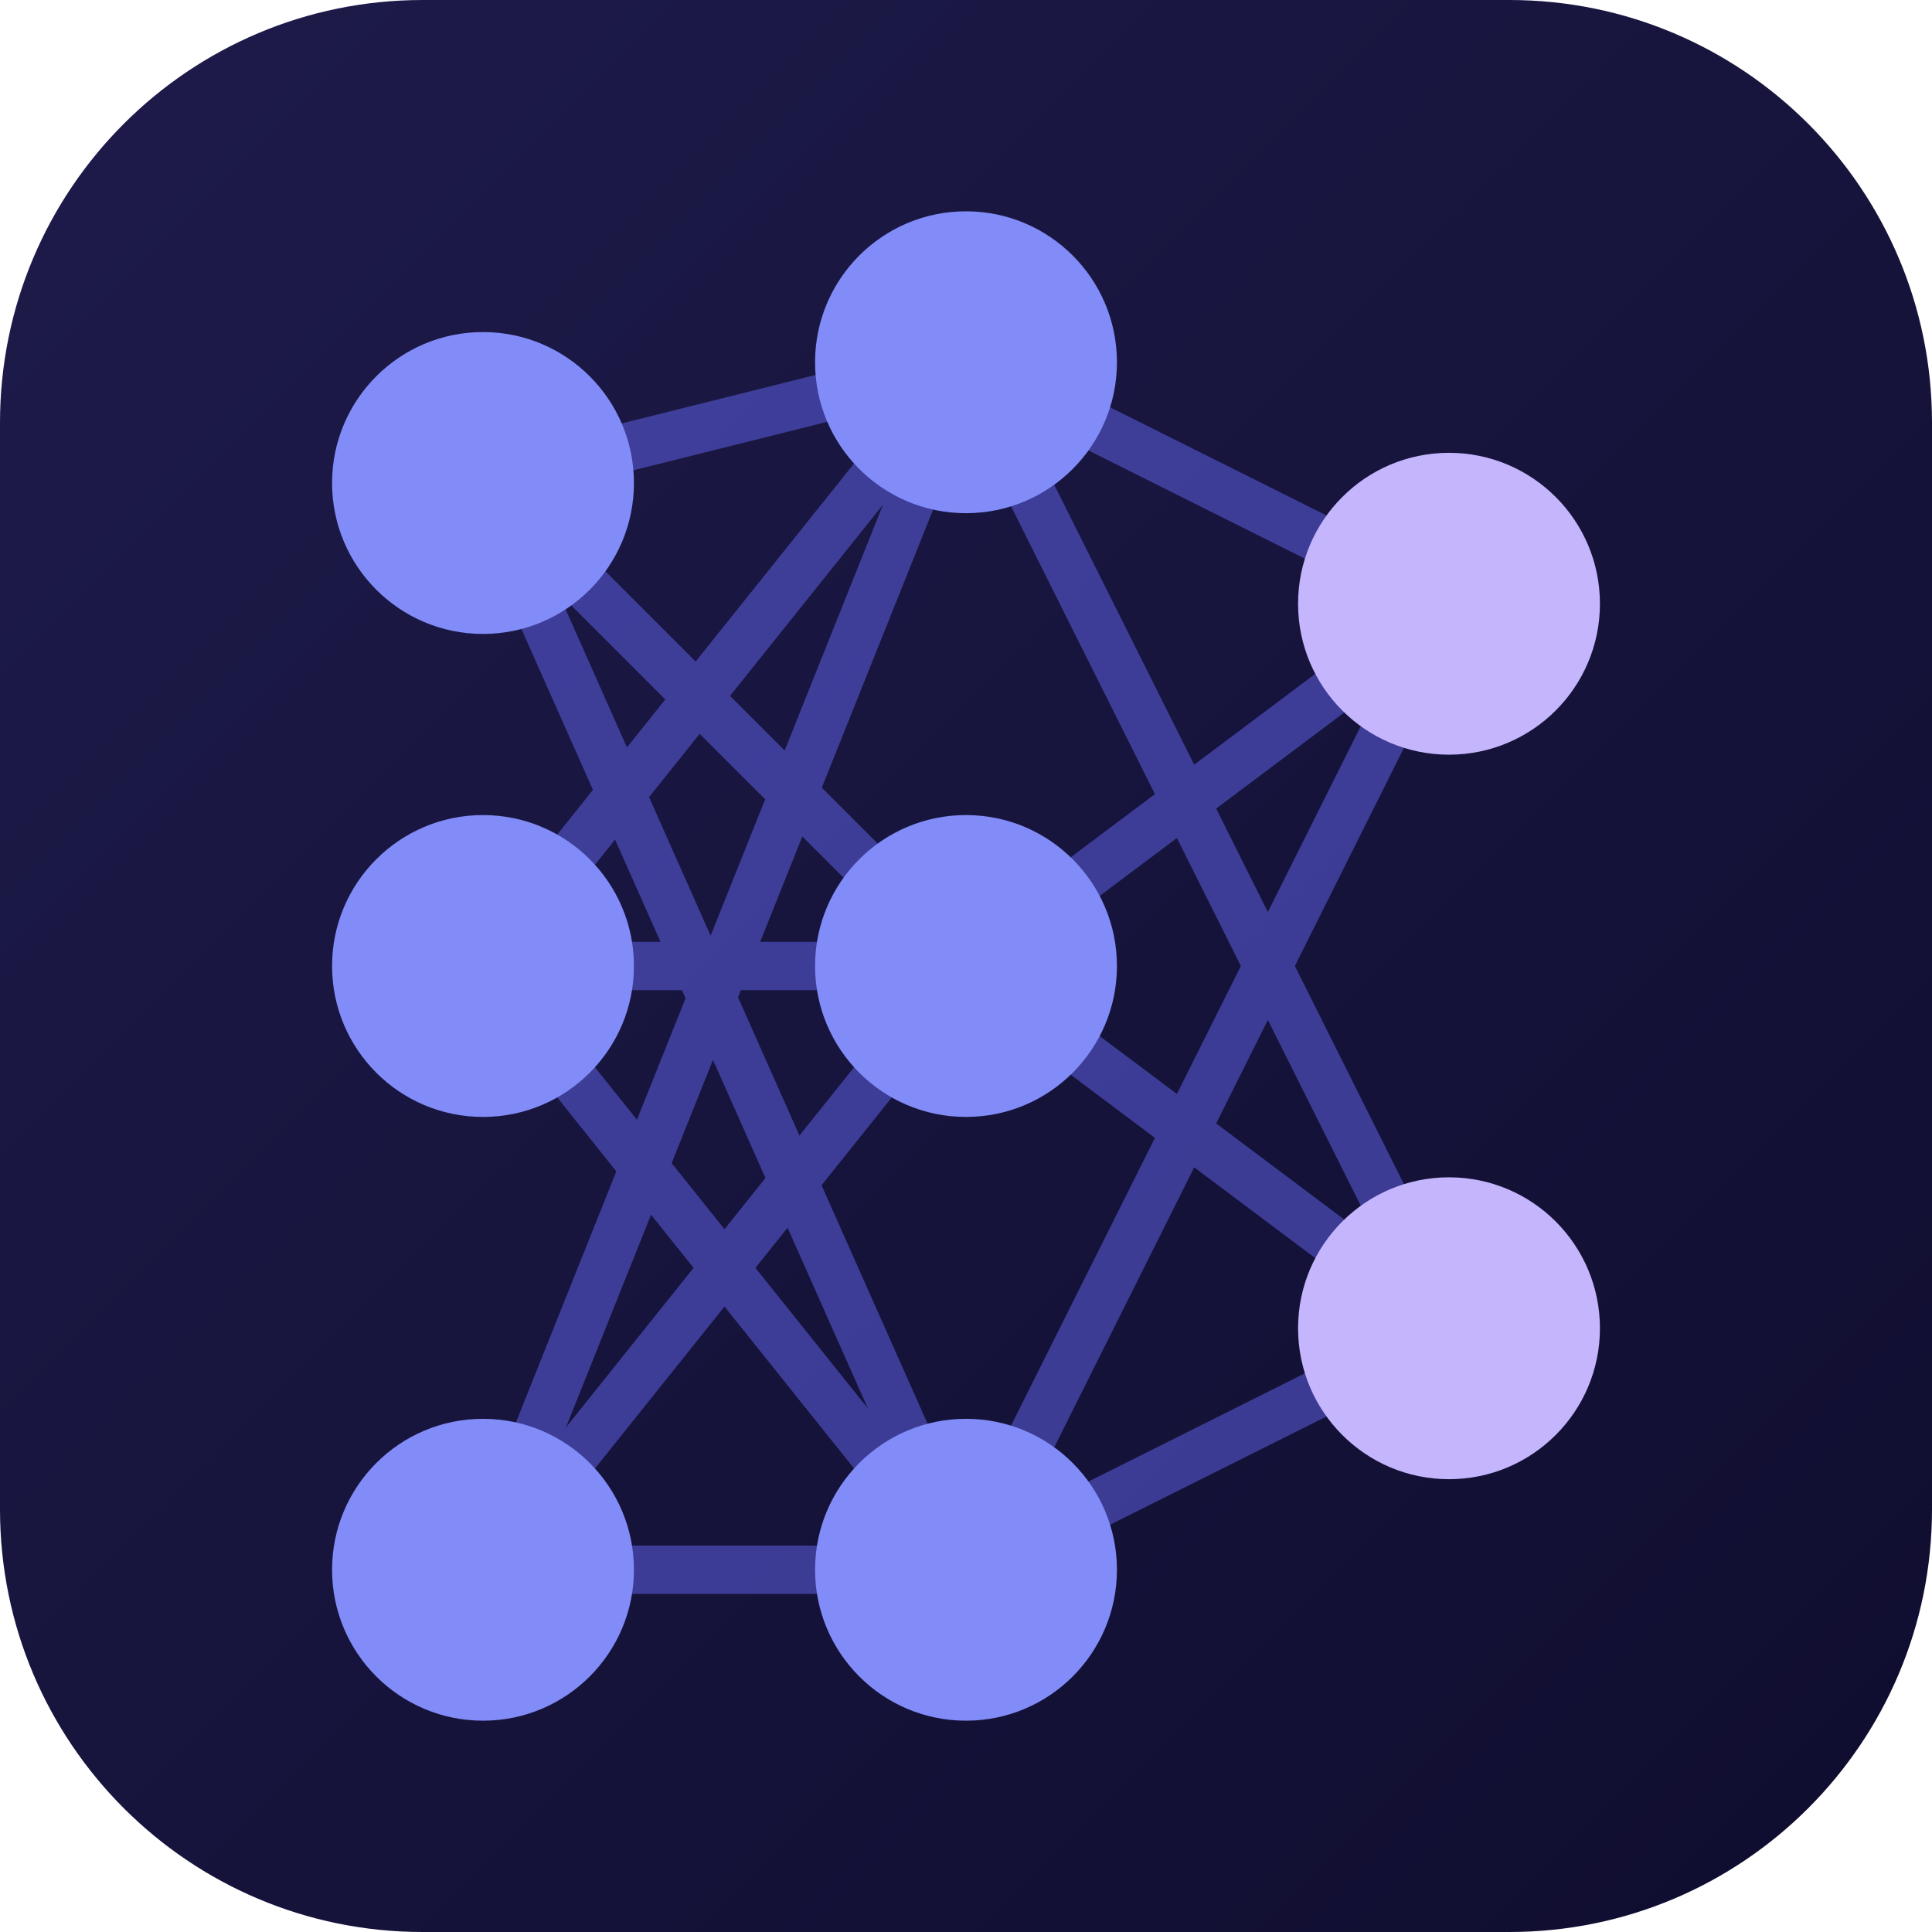
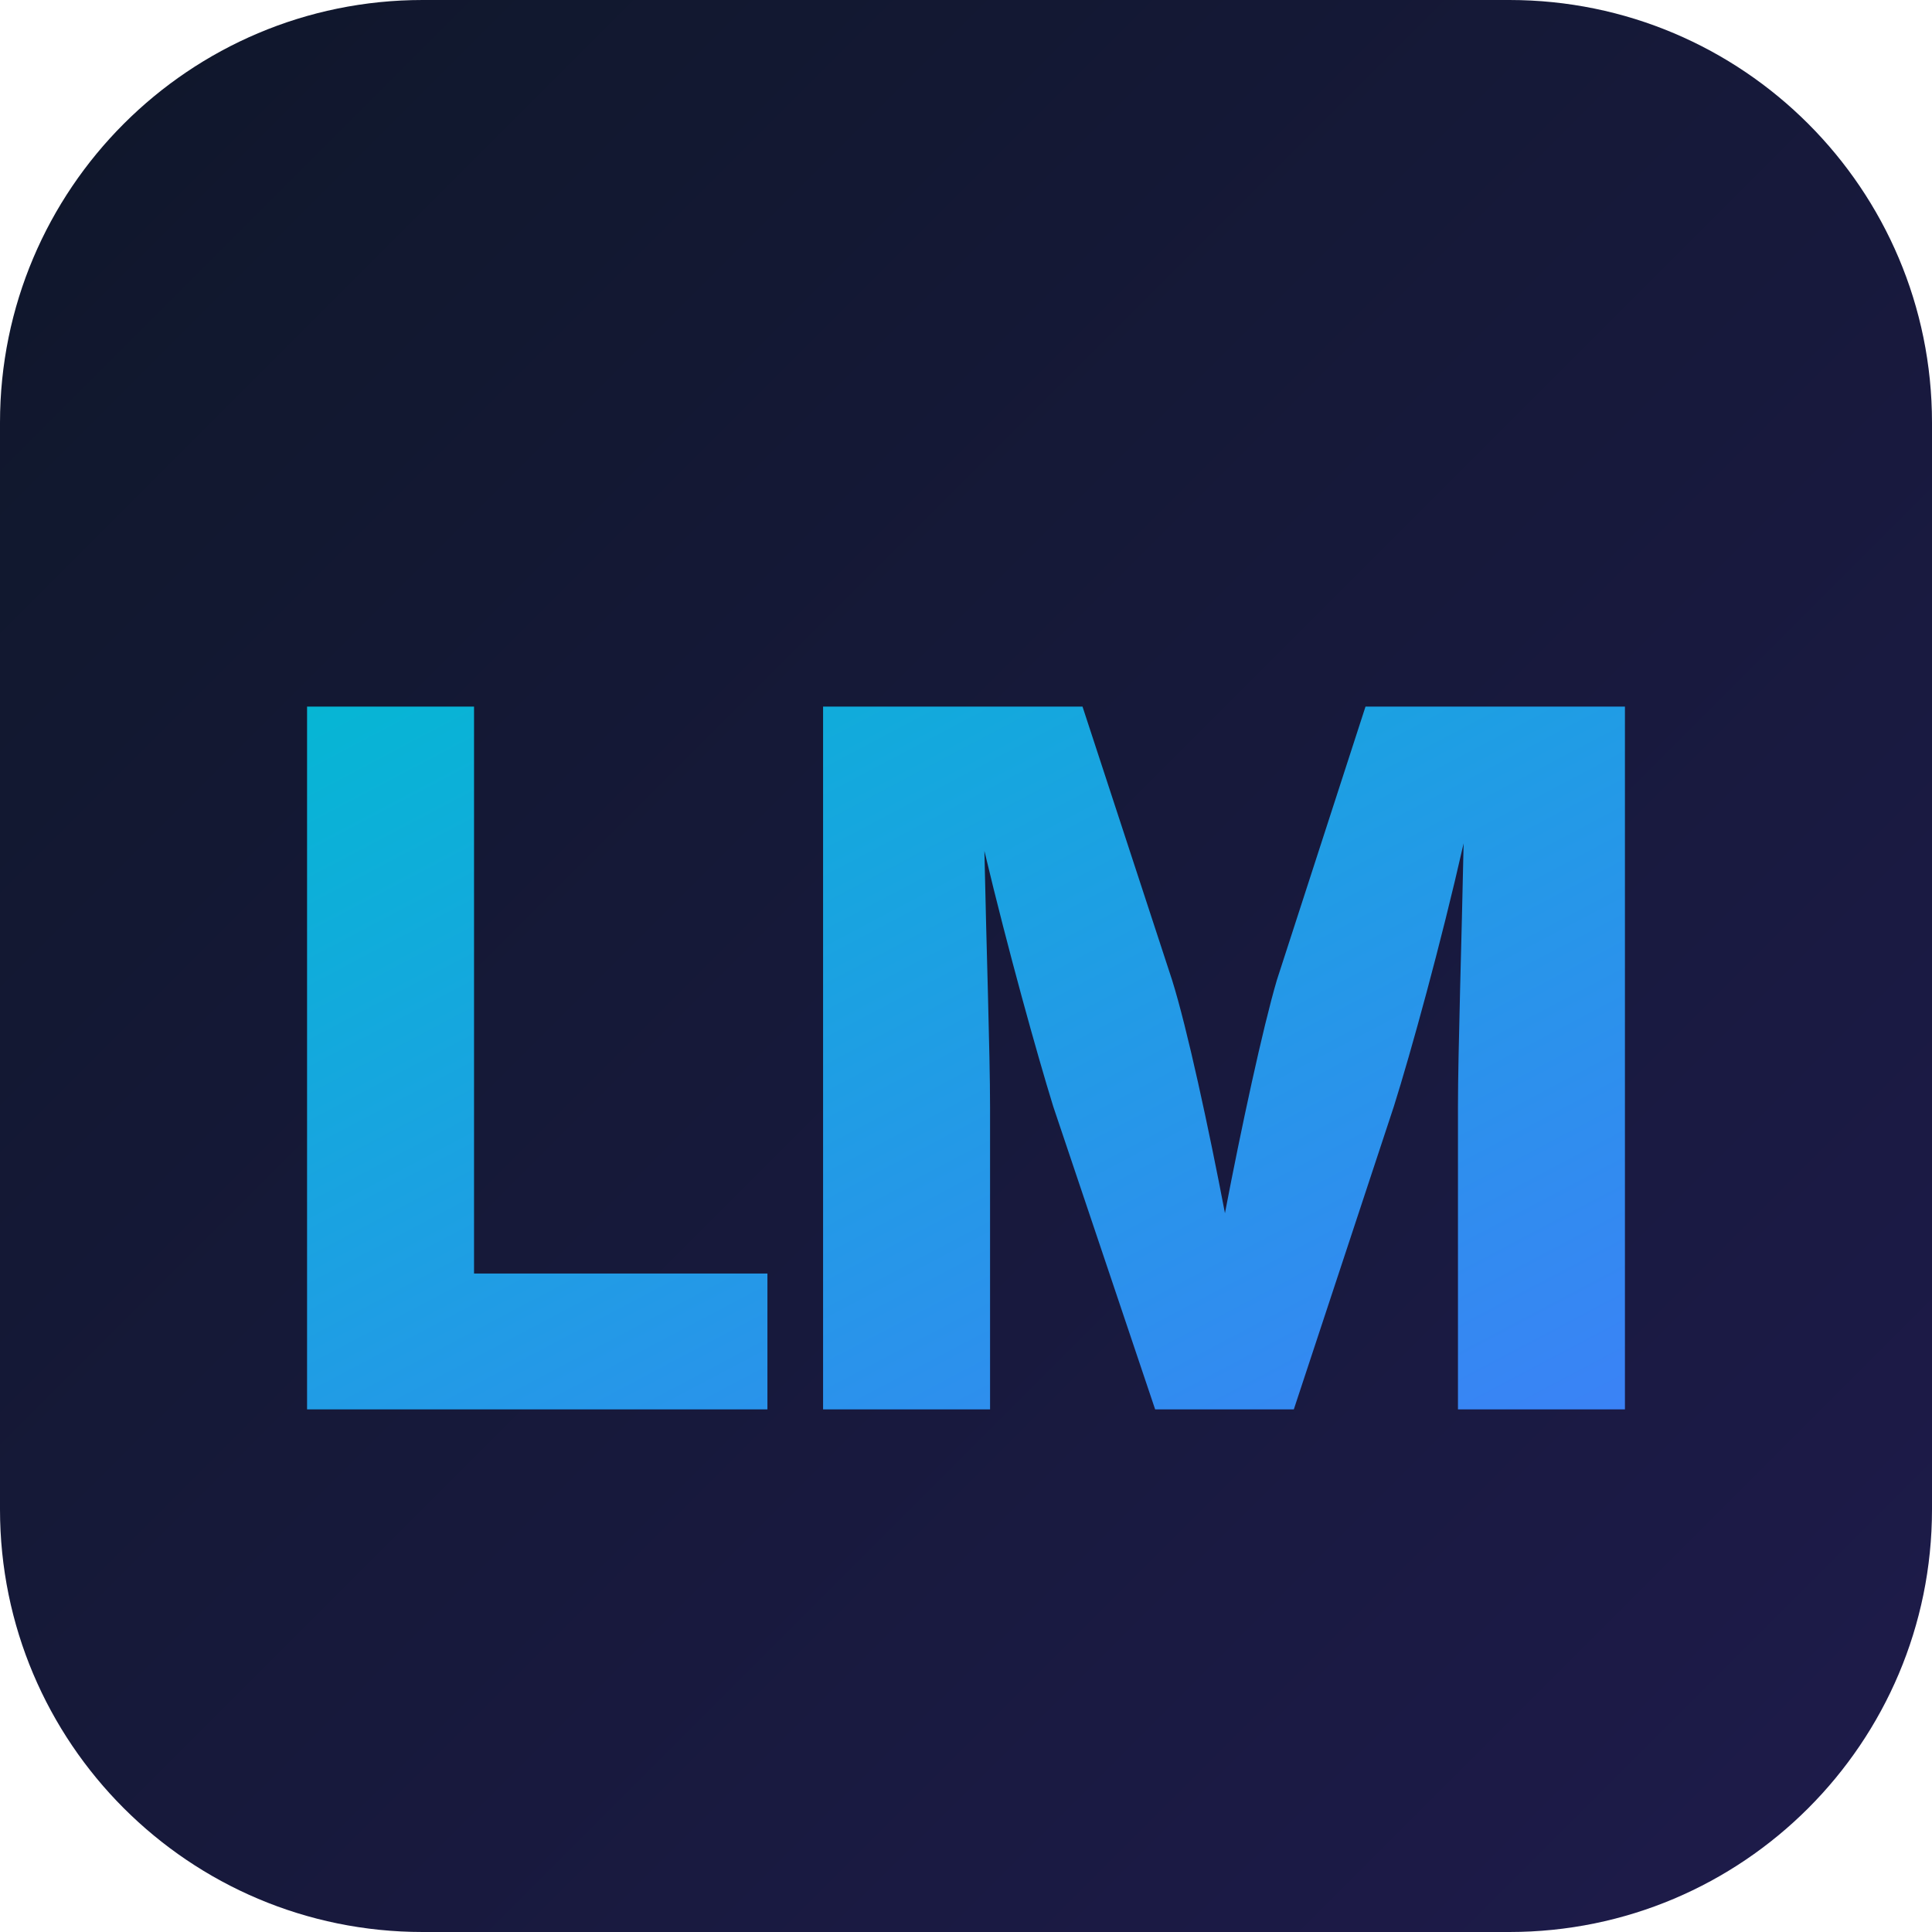
<svg xmlns="http://www.w3.org/2000/svg" viewBox="0 0 32 32">
  <defs>
    <linearGradient id="bg" x1="0" y1="0" x2="1" y2="1">
-       <stop offset="0%" stop-color="#1e1b4b" />
-       <stop offset="100%" stop-color="#0f0d2e" />
+       <stop offset="0%" stop-color="#0f172a" />
+       <stop offset="100%" stop-color="#1e1b4b" />
+     </linearGradient>
+     <linearGradient id="textGrad" x1="0" y1="0" x2="1" y2="1">
+       <stop offset="0%" stop-color="#06b6d4" />
+       <stop offset="100%" stop-color="#3b82f6" />
    </linearGradient>
  </defs>
  <rect width="32" height="32" rx="7" fill="url(#bg)" />
-   <g stroke="#6366f1" stroke-width="0.8" opacity="0.5">
-     <line x1="8" y1="8" x2="16" y2="6" />
-     <line x1="8" y1="8" x2="16" y2="16" />
-     <line x1="8" y1="8" x2="16" y2="26" />
-     <line x1="8" y1="16" x2="16" y2="6" />
-     <line x1="8" y1="16" x2="16" y2="16" />
-     <line x1="8" y1="16" x2="16" y2="26" />
-     <line x1="8" y1="26" x2="16" y2="6" />
-     <line x1="8" y1="26" x2="16" y2="16" />
-     <line x1="8" y1="26" x2="16" y2="26" />
-     <line x1="16" y1="6" x2="24" y2="10" />
-     <line x1="16" y1="6" x2="24" y2="22" />
-     <line x1="16" y1="16" x2="24" y2="10" />
-     <line x1="16" y1="16" x2="24" y2="22" />
-     <line x1="16" y1="26" x2="24" y2="10" />
-     <line x1="16" y1="26" x2="24" y2="22" />
-   </g>
-   <g fill="#818cf8">
-     <circle cx="8" cy="8" r="2.5" />
-     <circle cx="8" cy="16" r="2.5" />
-     <circle cx="8" cy="26" r="2.5" />
-     <circle cx="16" cy="6" r="2.5" />
-     <circle cx="16" cy="16" r="2.5" />
-     <circle cx="16" cy="26" r="2.5" />
-   </g>
-   <g fill="#c4b5fd">
-     <circle cx="24" cy="10" r="2.5" />
-     <circle cx="24" cy="22" r="2.5" />
-   </g>
+   <text x="50%" y="54%" dominant-baseline="middle" text-anchor="middle" font-family="system-ui, -apple-system, sans-serif" font-weight="800" font-size="16" fill="url(#textGrad)" letter-spacing="-0.5">
+     LM
+   </text>
</svg>
